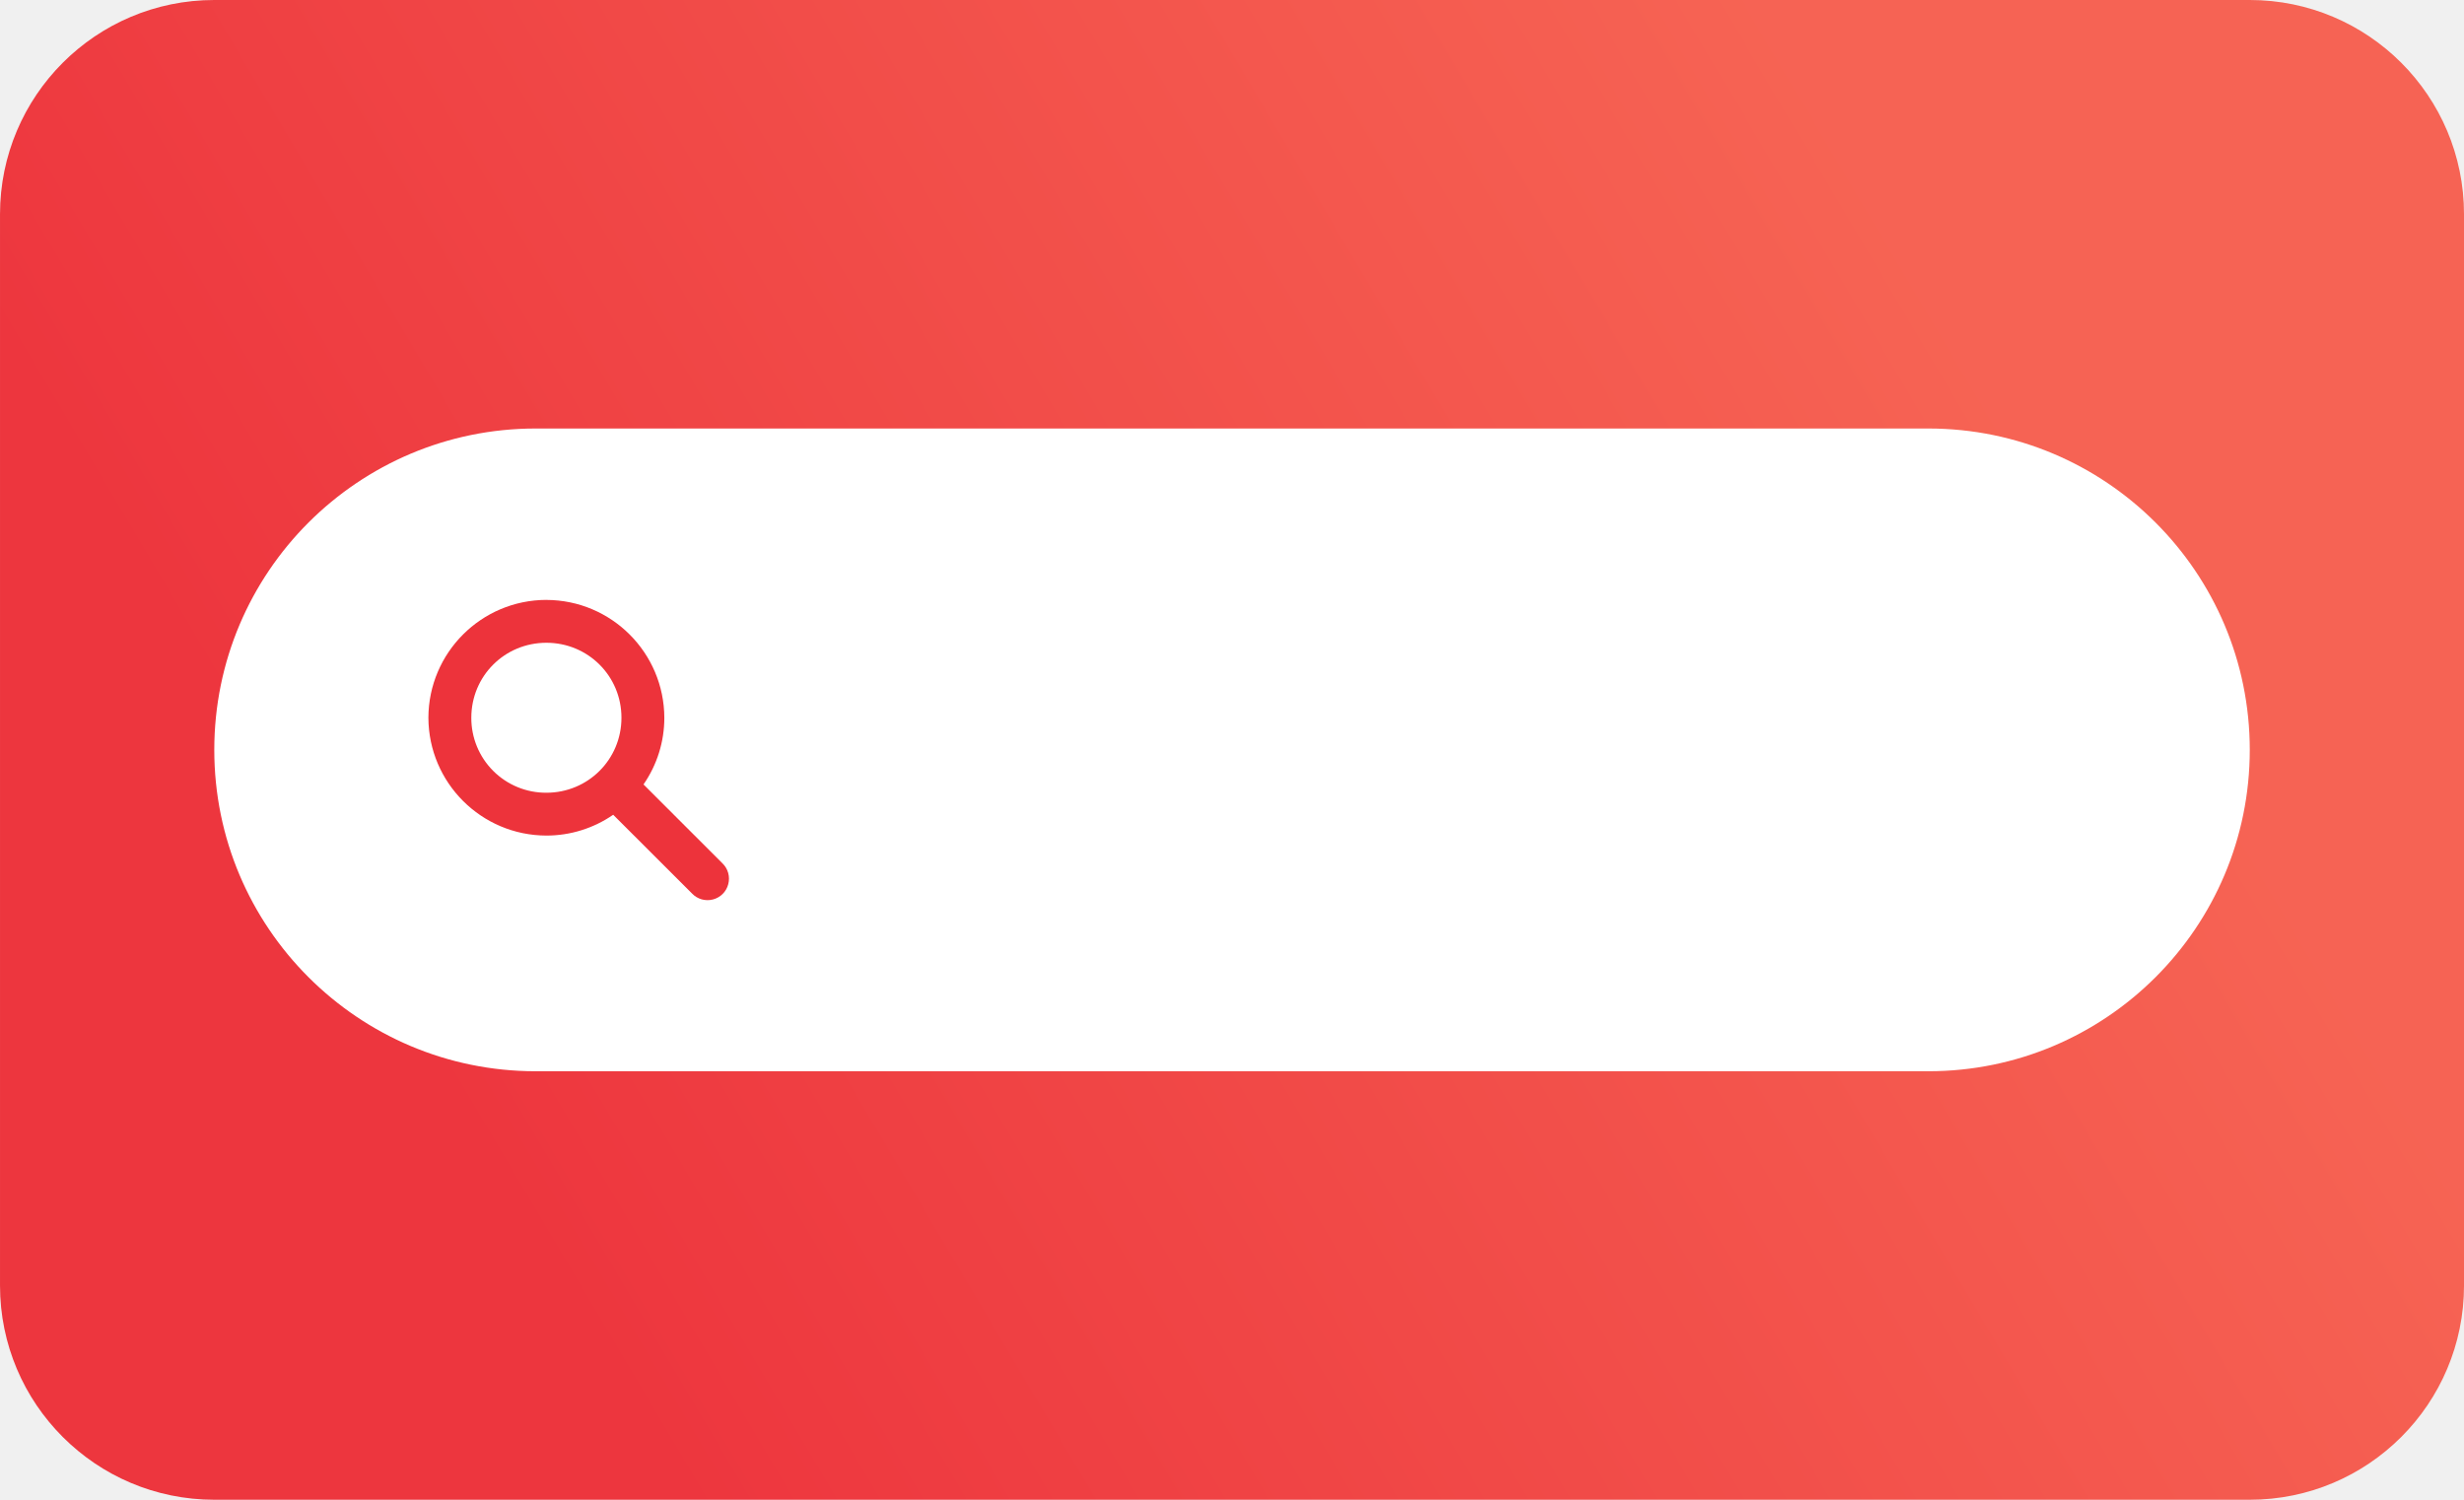
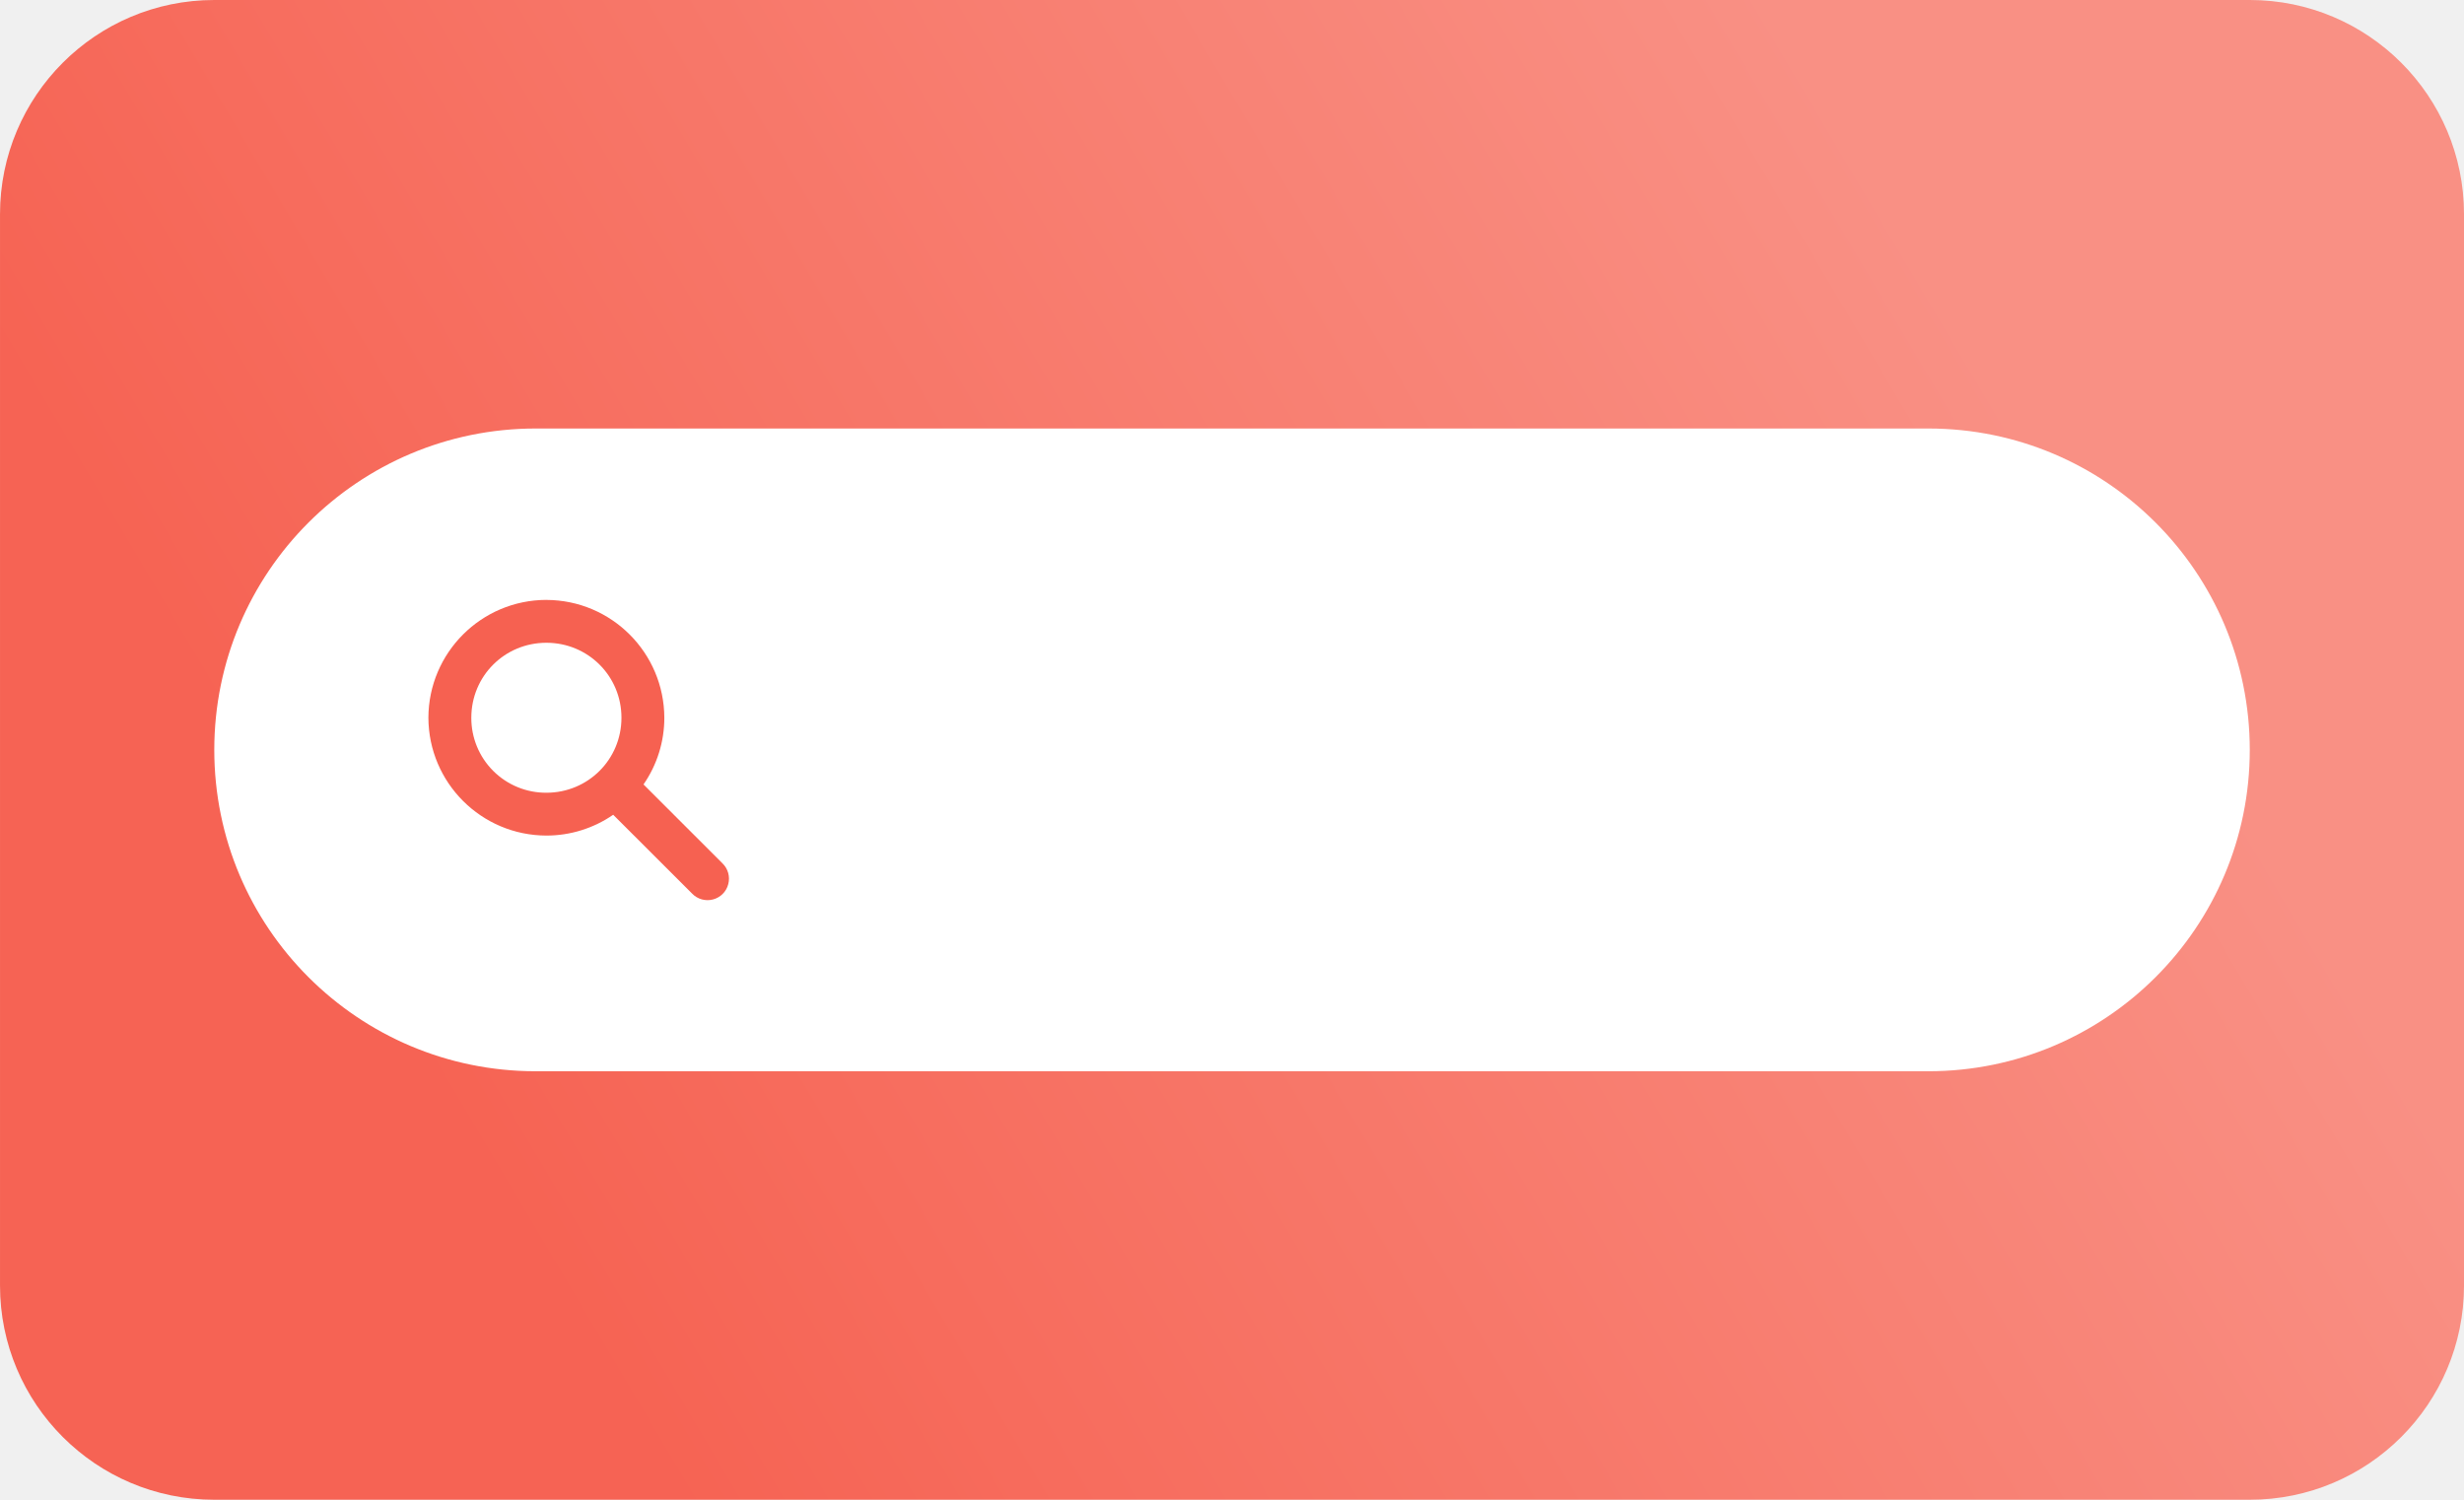
<svg xmlns="http://www.w3.org/2000/svg" xmlns:xlink="http://www.w3.org/1999/xlink" height="140" width="230" version="1.1" id="svg26181">
  <defs id="defs26185">
    <linearGradient id="linearGradient1">
-       <stop style="stop-color:#f66151;stop-opacity:1" offset="0" id="stop1" />
-       <stop style="stop-color:#ed333b;stop-opacity:1" offset="1" id="stop2" />
+       <stop style="stop-color:#f98e82;stop-opacity:1;" offset="0" id="stop1" />
+       <stop style="stop-color:#f66151;stop-opacity:1" offset="1" id="stop2" />
    </linearGradient>
    <linearGradient xlink:href="#linearGradient1" id="linearGradient2" x1="45" y1="105" x2="180" y2="25" gradientUnits="userSpaceOnUse" gradientTransform="translate(-230.002,-140)" />
  </defs>
  <rect style="font-variation-settings:normal;opacity:1;vector-effect:none;fill:url(#linearGradient2);fill-opacity:0.984;stroke:none;stroke-width:18;stroke-linecap:round;stroke-linejoin:miter;stroke-miterlimit:4;stroke-dasharray:none;stroke-dashoffset:26.4;stroke-opacity:1;-inkscape-stroke:none;stop-color:#000000;stop-opacity:1" width="230" height="140" x="-230.001" ry="20" rx="20" id="rect26173" y="-140" transform="scale(-1)" />
  <g transform="translate(-2565 -620) scale(3.77953)" id="g26179">
    <rect width="50.271" height="15.875" x="683.948" y="174.625" rx="7.938" ry="7.938" fill="#ffffff" style="opacity:1;stroke-width:0.489" id="rect26175" />
-     <path style="fill:#ed333b;fill-opacity:1;stroke-width:0.529" d="M692.15 178.858a2.92 2.92 0 0 0-2.914 2.91 2.921 2.921 0 0 0 2.914 2.911 2.9 2.9 0 0 0 1.65-.514l1.949 1.947c.132.138.33.194.515.145a.524.524 0 0 0 .378-.379.527.527 0 0 0-.144-.514l-1.949-1.948a2.89 2.89 0 0 0 .514-1.647 2.92 2.92 0 0 0-2.913-2.91zm0 1.059c1.03 0 1.854.822 1.854 1.852 0 1.03-.825 1.852-1.854 1.852a1.844 1.844 0 0 1-1.854-1.852c0-1.03.823-1.852 1.854-1.852z" id="path26177" />
+     <path style="fill:#f66151;fill-opacity:1;stroke-width:0.529" d="M692.15 178.858a2.92 2.92 0 0 0-2.914 2.91 2.921 2.921 0 0 0 2.914 2.911 2.9 2.9 0 0 0 1.65-.514l1.949 1.947c.132.138.33.194.515.145a.524.524 0 0 0 .378-.379.527.527 0 0 0-.144-.514l-1.949-1.948a2.89 2.89 0 0 0 .514-1.647 2.92 2.92 0 0 0-2.913-2.91zm0 1.059c1.03 0 1.854.822 1.854 1.852 0 1.03-.825 1.852-1.854 1.852a1.844 1.844 0 0 1-1.854-1.852c0-1.03.823-1.852 1.854-1.852z" id="path26177" />
  </g>
</svg>
